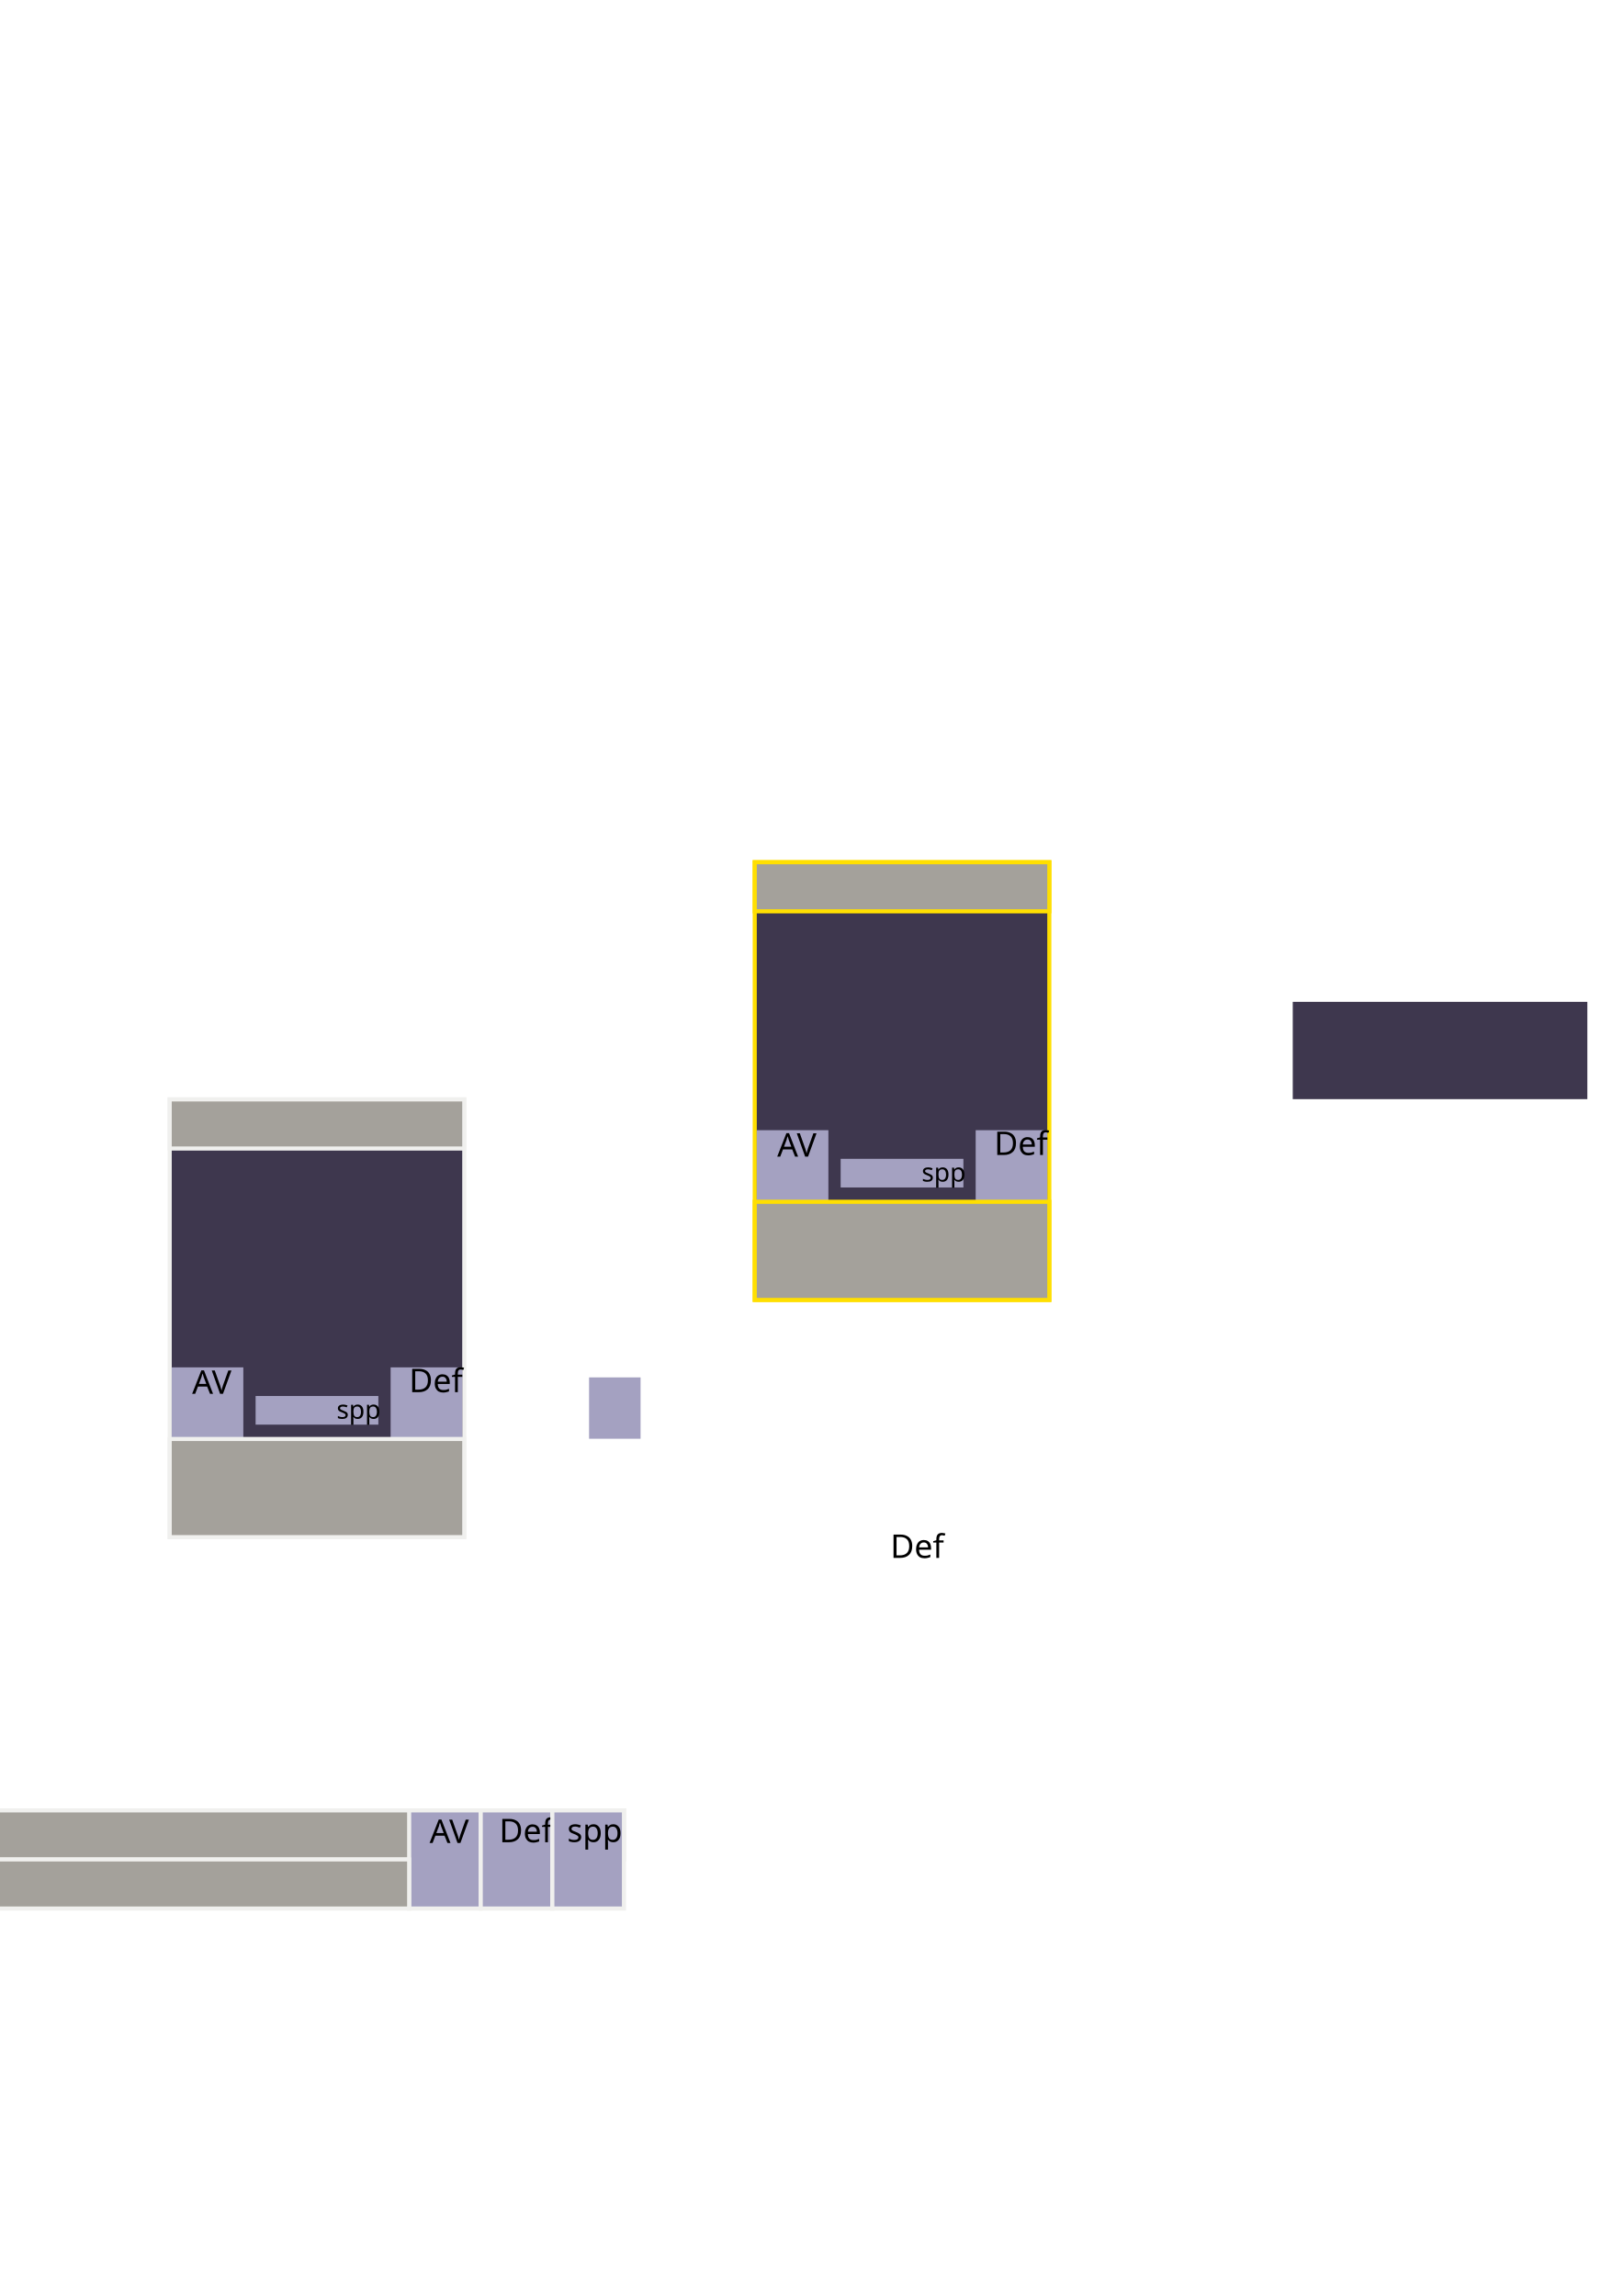
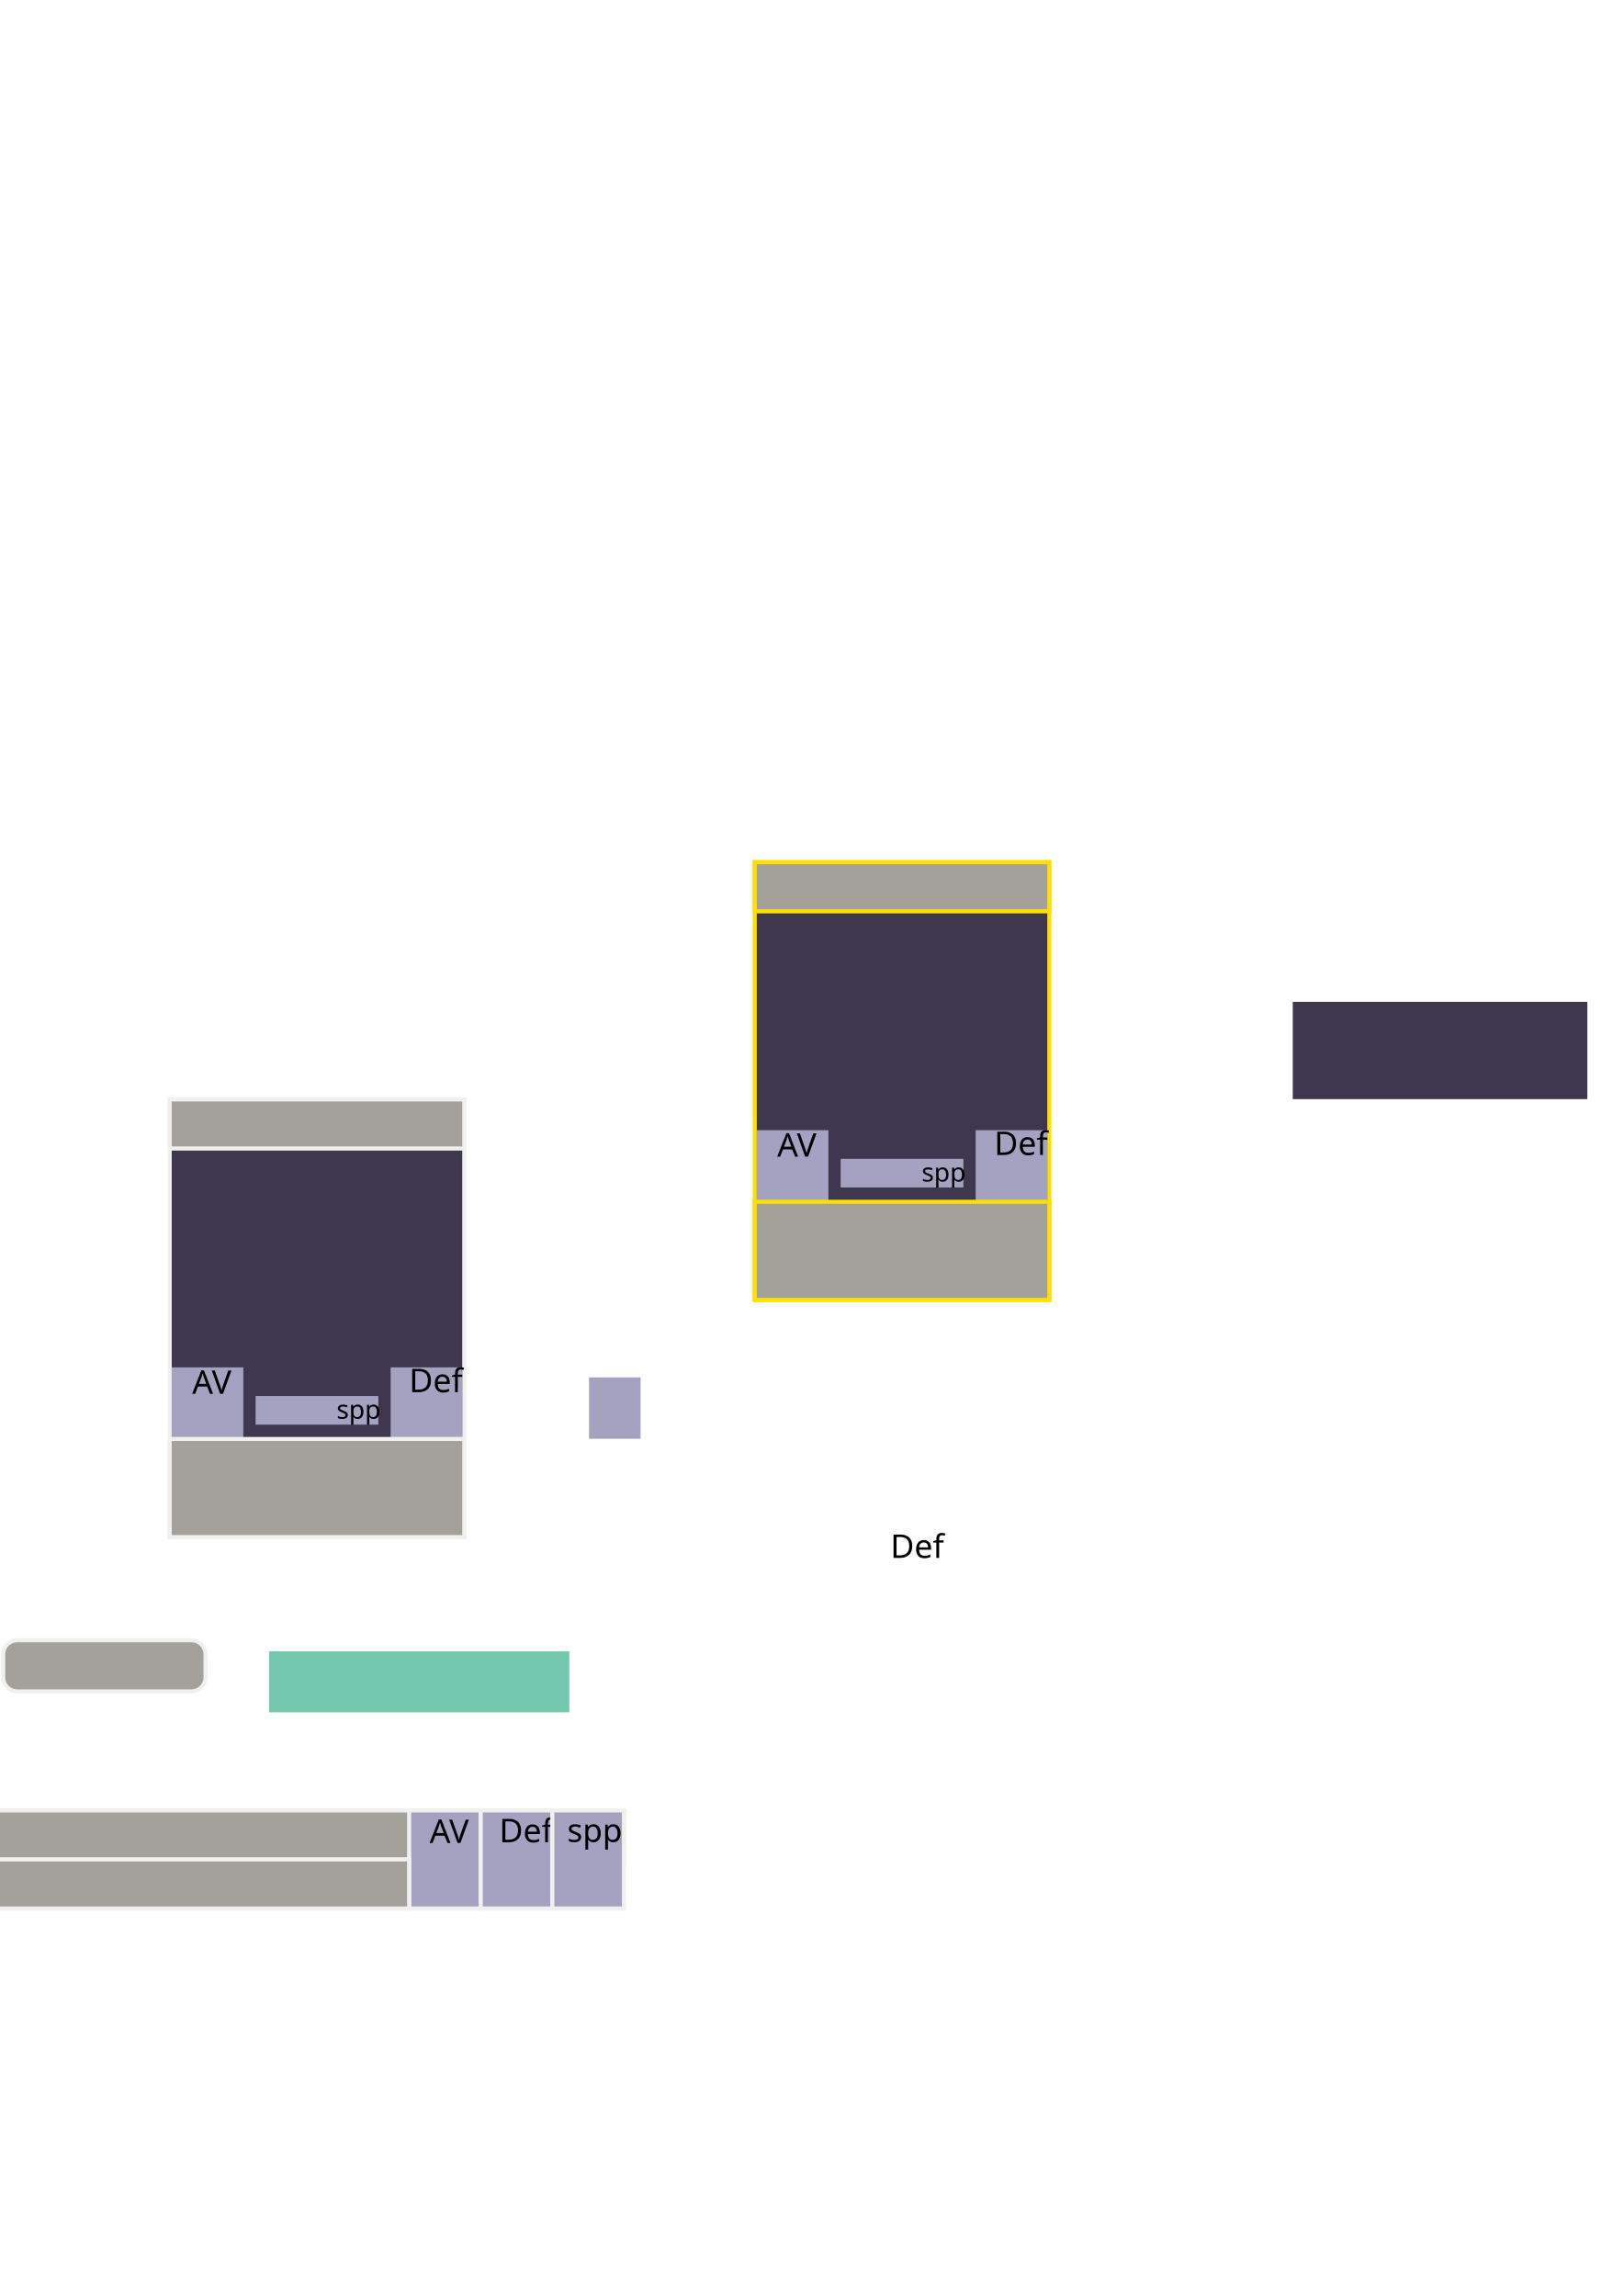
<svg xmlns="http://www.w3.org/2000/svg" width="210mm" height="297mm" viewBox="0 0 210 297" version="1.1" id="svg8">
  <defs id="defs2" />
  <g id="layer1">
    <rect style="opacity:1;fill:#3e374e;fill-opacity:1;fill-rule:nonzero;stroke:#f0f0ee;stroke-width:0.529;stroke-linecap:round;stroke-miterlimit:4;stroke-dasharray:none;stroke-dashoffset:0;stroke-opacity:1" id="rect815" width="38.1" height="56.621" x="21.946" y="142.216" ry="0" />
    <rect style="opacity:1;fill:#a4a1c1;fill-opacity:1;fill-rule:nonzero;stroke:none;stroke-width:4.232;stroke-linecap:round;stroke-miterlimit:4;stroke-dasharray:none;stroke-dashoffset:0;stroke-opacity:1" id="rect823" width="9.26" height="9.26" x="22.21" y="176.876" />
    <rect style="opacity:1;fill:#a4a19b;fill-opacity:1;fill-rule:nonzero;stroke:#f0f0ee;stroke-width:0.529;stroke-linecap:round;stroke-miterlimit:4;stroke-dasharray:none;stroke-dashoffset:0;stroke-opacity:1" id="rect817" width="38.1" height="6.35" x="21.946" y="142.216" />
    <rect style="opacity:1;fill:#a4a1c1;fill-opacity:1;fill-rule:nonzero;stroke:none;stroke-width:4.232;stroke-linecap:round;stroke-miterlimit:4;stroke-dasharray:none;stroke-dashoffset:0;stroke-opacity:1" id="rect823-7" width="9.26" height="9.26" x="50.521" y="176.876" />
    <rect style="opacity:1;fill:#a4a19b;fill-opacity:1;fill-rule:nonzero;stroke:#f0f0ee;stroke-width:0.529;stroke-linecap:round;stroke-miterlimit:4;stroke-dasharray:none;stroke-dashoffset:0;stroke-opacity:1" id="rect819" width="38.1" height="12.7" x="21.946" y="186.137" />
    <rect style="opacity:1;fill:#a4a1c1;fill-opacity:1;fill-rule:nonzero;stroke:none;stroke-width:3.2;stroke-linecap:round;stroke-miterlimit:4;stroke-dasharray:none;stroke-dashoffset:0;stroke-opacity:1" id="rect821" width="15.875" height="3.704" x="33.058" y="180.581" />
    <rect style="opacity:1;fill:#a4a1c1;fill-opacity:1;fill-rule:nonzero;stroke:none;stroke-width:3.323;stroke-linecap:round;stroke-miterlimit:4;stroke-dasharray:none;stroke-dashoffset:0;stroke-opacity:1" id="rect823-1" width="6.662" height="7.938" x="76.186" y="178.174" />
    <text xml:space="preserve" style="font-style:normal;font-variant:normal;font-weight:normal;font-stretch:normal;font-size:5.644px;line-height:1.25;font-family:'Bloomer DEMO';-inkscape-font-specification:'Bloomer DEMO';letter-spacing:0px;word-spacing:0px;fill:#000000;fill-opacity:1;stroke:none;stroke-width:0.265" x="24.852" y="180.3" id="text842">
      <tspan id="tspan840" x="24.852" y="180.3" style="font-size:4.233px;stroke-width:0.265">AV</tspan>
    </text>
    <text xml:space="preserve" style="font-style:normal;font-variant:normal;font-weight:normal;font-stretch:normal;font-size:5.644px;line-height:1.25;font-family:'Bloomer DEMO';-inkscape-font-specification:'Bloomer DEMO';letter-spacing:0px;word-spacing:0px;fill:#000000;fill-opacity:1;stroke:none;stroke-width:0.265" x="52.907" y="180.086" id="text842-2">
      <tspan id="tspan840-9" x="52.907" y="180.086" style="font-size:4.233px;stroke-width:0.265">Def</tspan>
    </text>
    <text xml:space="preserve" style="font-style:normal;font-variant:normal;font-weight:normal;font-stretch:normal;font-size:4.462px;line-height:1.25;font-family:'Bloomer DEMO';-inkscape-font-specification:'Bloomer DEMO';letter-spacing:0px;word-spacing:0px;fill:#000000;fill-opacity:1;stroke:none;stroke-width:0.209" x="43.529" y="183.519" id="text842-7">
      <tspan id="tspan840-0" x="43.529" y="183.519" style="font-size:3.346px;stroke-width:0.209">spp</tspan>
    </text>
    <rect style="opacity:1;fill:#a4a19b;fill-opacity:1;fill-rule:nonzero;stroke:#f0f0ee;stroke-width:0.529;stroke-linecap:round;stroke-miterlimit:4;stroke-dasharray:none;stroke-dashoffset:0;stroke-opacity:1" id="rect817-0" width="107.156" height="6.35" x="-26.432" y="234.18" />
    <rect style="opacity:1;fill:#3e374e;fill-opacity:1;fill-rule:nonzero;stroke:none;stroke-width:0.249;stroke-linecap:round;stroke-miterlimit:4;stroke-dasharray:none;stroke-dashoffset:0;stroke-opacity:1" id="rect815-1" width="38.1" height="12.587" x="167.198" y="129.594" ry="0" />
    <rect style="opacity:1;fill:#a4a1c1;fill-opacity:1;fill-rule:nonzero;stroke:#f0f0ee;stroke-width:0.529;stroke-linecap:round;stroke-miterlimit:4;stroke-dasharray:none;stroke-dashoffset:0;stroke-opacity:1" id="rect823-2" width="9.26" height="12.7" x="52.917" y="234.18" />
    <text xml:space="preserve" style="font-style:normal;font-variant:normal;font-weight:normal;font-stretch:normal;font-size:5.644px;line-height:1.25;font-family:'Bloomer DEMO';-inkscape-font-specification:'Bloomer DEMO';letter-spacing:0px;word-spacing:0px;fill:#000000;fill-opacity:1;stroke:none;stroke-width:0.529;stroke-miterlimit:4;stroke-dasharray:none;stroke-opacity:1" x="55.558" y="238.398" id="text842-0">
      <tspan id="tspan840-1" x="55.558" y="238.398" style="font-size:4.233px;stroke:none;stroke-width:0.529;stroke-miterlimit:4;stroke-dasharray:none;stroke-opacity:1">AV</tspan>
    </text>
    <rect style="opacity:1;fill:#a4a1c1;fill-opacity:1;fill-rule:nonzero;stroke:#f0f0ee;stroke-width:0.529;stroke-linecap:round;stroke-miterlimit:4;stroke-dasharray:none;stroke-dashoffset:0;stroke-opacity:1" id="rect823-7-9" width="9.26" height="12.7" x="62.177" y="234.18" />
    <text xml:space="preserve" style="font-style:normal;font-variant:normal;font-weight:normal;font-stretch:normal;font-size:5.644px;line-height:1.25;font-family:'Bloomer DEMO';-inkscape-font-specification:'Bloomer DEMO';letter-spacing:0px;word-spacing:0px;fill:#000000;fill-opacity:1;stroke:none;stroke-width:0.529;stroke-miterlimit:4;stroke-dasharray:none;stroke-opacity:1" x="64.563" y="238.302" id="text842-2-3">
      <tspan id="tspan840-9-5" x="64.563" y="238.302" style="font-size:4.233px;stroke:none;stroke-width:0.529;stroke-miterlimit:4;stroke-dasharray:none;stroke-opacity:1">Def</tspan>
    </text>
    <rect style="opacity:1;fill:#a4a19b;fill-opacity:1;fill-rule:nonzero;stroke:#f0f0ee;stroke-width:0.529;stroke-linecap:round;stroke-miterlimit:4;stroke-dasharray:none;stroke-dashoffset:0;stroke-opacity:1" id="rect819-6" width="79.375" height="6.35" x="-26.458" y="240.53" />
    <rect style="opacity:1;fill:#a4a1c1;fill-opacity:1;fill-rule:nonzero;stroke:#f0f0ee;stroke-width:0.529;stroke-linecap:round;stroke-miterlimit:4;stroke-dasharray:none;stroke-dashoffset:0;stroke-opacity:1" id="rect823-7-1" width="9.26" height="12.7" x="71.438" y="234.18" />
    <text xml:space="preserve" style="font-style:normal;font-variant:normal;font-weight:normal;font-stretch:normal;font-size:5.644px;line-height:1.25;font-family:'Bloomer DEMO';-inkscape-font-specification:'Bloomer DEMO';letter-spacing:0px;word-spacing:0px;fill:#000000;fill-opacity:1;stroke:none;stroke-width:0.265" x="115.155" y="201.52" id="text842-2-8">
      <tspan id="tspan840-9-2" x="115.155" y="201.52" style="font-size:4.233px;stroke-width:0.265">Def</tspan>
    </text>
    <text xml:space="preserve" style="font-style:normal;font-variant:normal;font-weight:normal;font-stretch:normal;font-size:5.559px;line-height:1.25;font-family:'Bloomer DEMO';-inkscape-font-specification:'Bloomer DEMO';letter-spacing:0px;word-spacing:0px;fill:#000000;fill-opacity:1;stroke:none;stroke-width:0.529;stroke-miterlimit:4;stroke-dasharray:none;stroke-opacity:1" x="73.357" y="238.256" id="text842-7-6">
      <tspan id="tspan840-0-5" x="73.357" y="238.256" style="font-size:4.169px;stroke:none;stroke-width:0.529;stroke-miterlimit:4;stroke-dasharray:none;stroke-opacity:1">spp</tspan>
    </text>
    <rect style="opacity:1;fill:#3e374e;fill-opacity:1;fill-rule:nonzero;stroke:#ffdf00;stroke-width:0.529;stroke-linecap:round;stroke-miterlimit:4;stroke-dasharray:none;stroke-dashoffset:0;stroke-opacity:1" id="rect815-8" width="38.1" height="56.621" x="97.613" y="111.535" ry="0" />
    <rect style="opacity:1;fill:#a4a1c1;fill-opacity:1;fill-rule:nonzero;stroke:none;stroke-width:4.232;stroke-linecap:round;stroke-miterlimit:4;stroke-dasharray:none;stroke-dashoffset:0;stroke-opacity:1" id="rect823-70" width="9.26" height="9.26" x="97.878" y="146.196" />
    <rect style="opacity:1;fill:#a4a19b;fill-opacity:1;fill-rule:nonzero;stroke:#ffdf00;stroke-width:0.529;stroke-linecap:round;stroke-miterlimit:4;stroke-dasharray:none;stroke-dashoffset:0;stroke-opacity:1" id="rect817-6" width="38.1" height="6.35" x="97.613" y="111.535" />
    <rect style="opacity:1;fill:#a4a1c1;fill-opacity:1;fill-rule:nonzero;stroke:none;stroke-width:4.232;stroke-linecap:round;stroke-miterlimit:4;stroke-dasharray:none;stroke-dashoffset:0;stroke-opacity:1" id="rect823-7-10" width="9.26" height="9.26" x="126.188" y="146.196" />
    <rect style="opacity:1;fill:#a4a19b;fill-opacity:1;fill-rule:nonzero;stroke:#ffdf00;stroke-width:0.529;stroke-linecap:round;stroke-miterlimit:4;stroke-dasharray:none;stroke-dashoffset:0;stroke-opacity:1" id="rect819-8" width="38.1" height="12.7" x="97.613" y="155.456" />
    <rect style="opacity:1;fill:#a4a1c1;fill-opacity:1;fill-rule:nonzero;stroke:none;stroke-width:3.2;stroke-linecap:round;stroke-miterlimit:4;stroke-dasharray:none;stroke-dashoffset:0;stroke-opacity:1" id="rect821-6" width="15.875" height="3.704" x="108.726" y="149.9" />
    <text xml:space="preserve" style="font-style:normal;font-variant:normal;font-weight:normal;font-stretch:normal;font-size:5.644px;line-height:1.25;font-family:'Bloomer DEMO';-inkscape-font-specification:'Bloomer DEMO';letter-spacing:0px;word-spacing:0px;fill:#000000;fill-opacity:1;stroke:none;stroke-width:0.265" x="100.52" y="149.619" id="text842-5">
      <tspan id="tspan840-09" x="100.52" y="149.619" style="font-size:4.233px;stroke-width:0.265">AV</tspan>
    </text>
    <text xml:space="preserve" style="font-style:normal;font-variant:normal;font-weight:normal;font-stretch:normal;font-size:5.644px;line-height:1.25;font-family:'Bloomer DEMO';-inkscape-font-specification:'Bloomer DEMO';letter-spacing:0px;word-spacing:0px;fill:#000000;fill-opacity:1;stroke:none;stroke-width:0.265" x="128.574" y="149.405" id="text842-2-80">
      <tspan id="tspan840-9-4" x="128.574" y="149.405" style="font-size:4.233px;stroke-width:0.265">Def</tspan>
    </text>
    <text xml:space="preserve" style="font-style:normal;font-variant:normal;font-weight:normal;font-stretch:normal;font-size:4.462px;line-height:1.25;font-family:'Bloomer DEMO';-inkscape-font-specification:'Bloomer DEMO';letter-spacing:0px;word-spacing:0px;fill:#000000;fill-opacity:1;stroke:none;stroke-width:0.209" x="119.197" y="152.838" id="text842-7-5">
      <tspan id="tspan840-0-7" x="119.197" y="152.838" style="font-size:3.346px;stroke-width:0.209">spp</tspan>
    </text>
+     <rect style="opacity:1;fill:#72c8ad;fill-opacity:1;fill-rule:nonzero;stroke:none;stroke-width:0.631;stroke-linecap:round;stroke-miterlimit:4;stroke-dasharray:none;stroke-dashoffset:0;stroke-opacity:1" id="rect4554" width="38.821" height="7.884" x="34.812" y="213.612" />
+     <rect style="opacity:1;fill:#a4a19b;fill-opacity:1;fill-rule:nonzero;stroke:#f0f0ee;stroke-width:0.529;stroke-linecap:round;stroke-miterlimit:4;stroke-dasharray:none;stroke-dashoffset:0;stroke-opacity:1" id="rect817-0-6" width="26.169" height="6.612" x="0.413" y="212.177" ry="1.804" />
  </g>
</svg>
